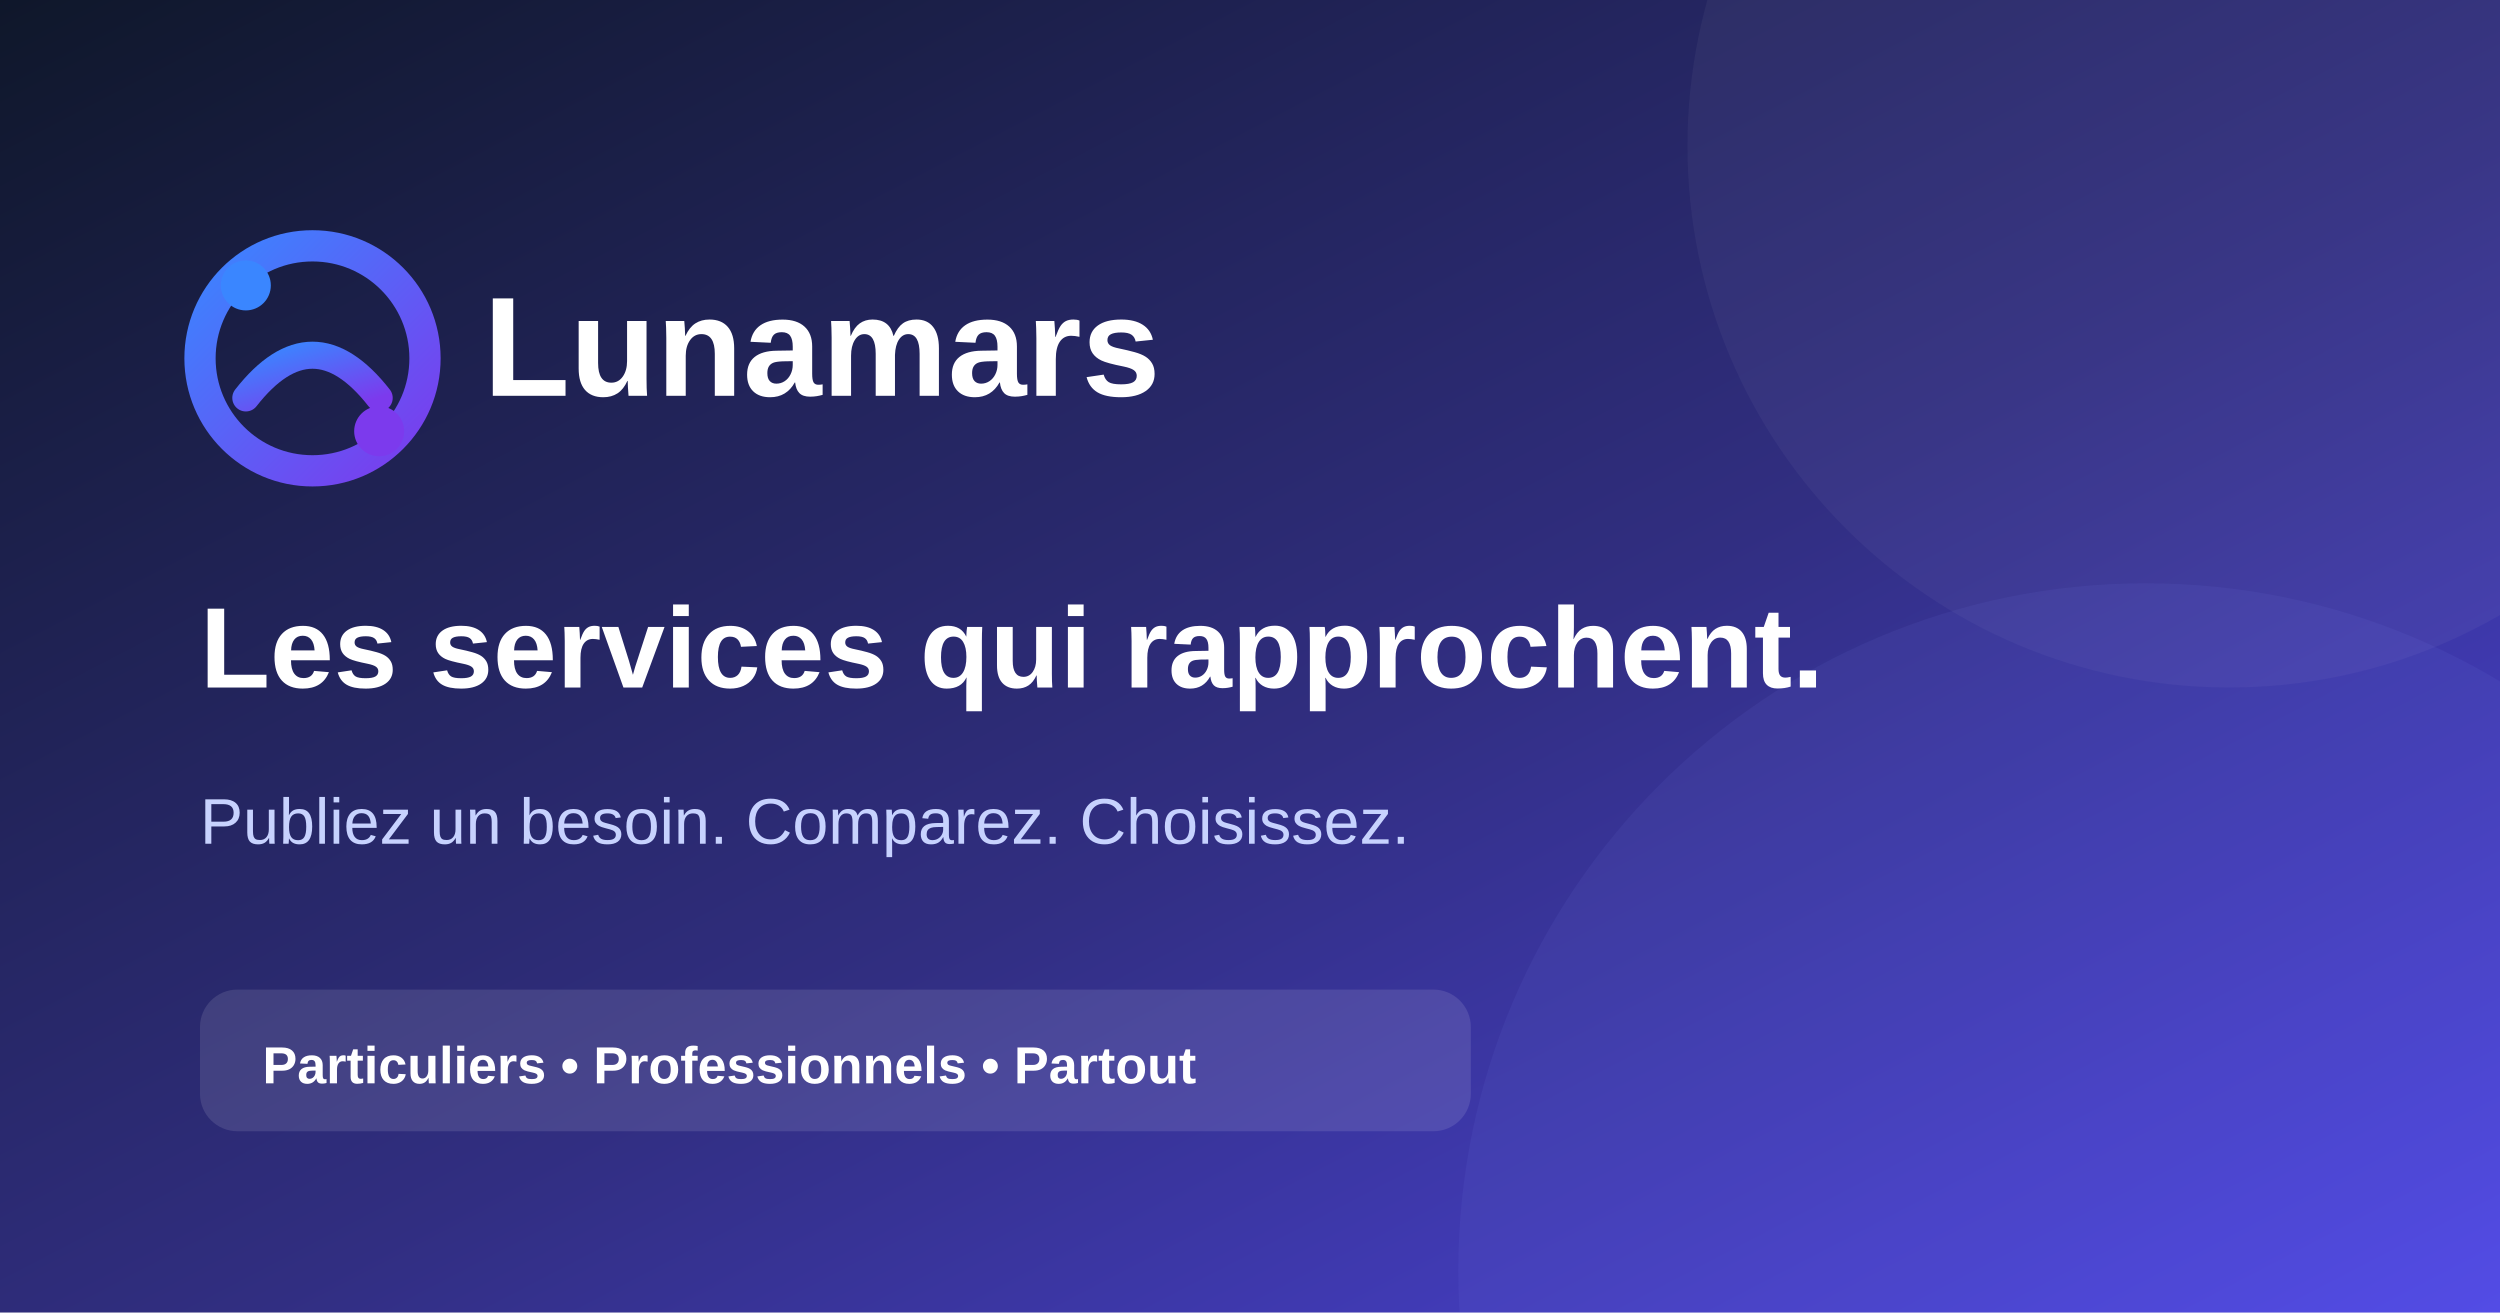
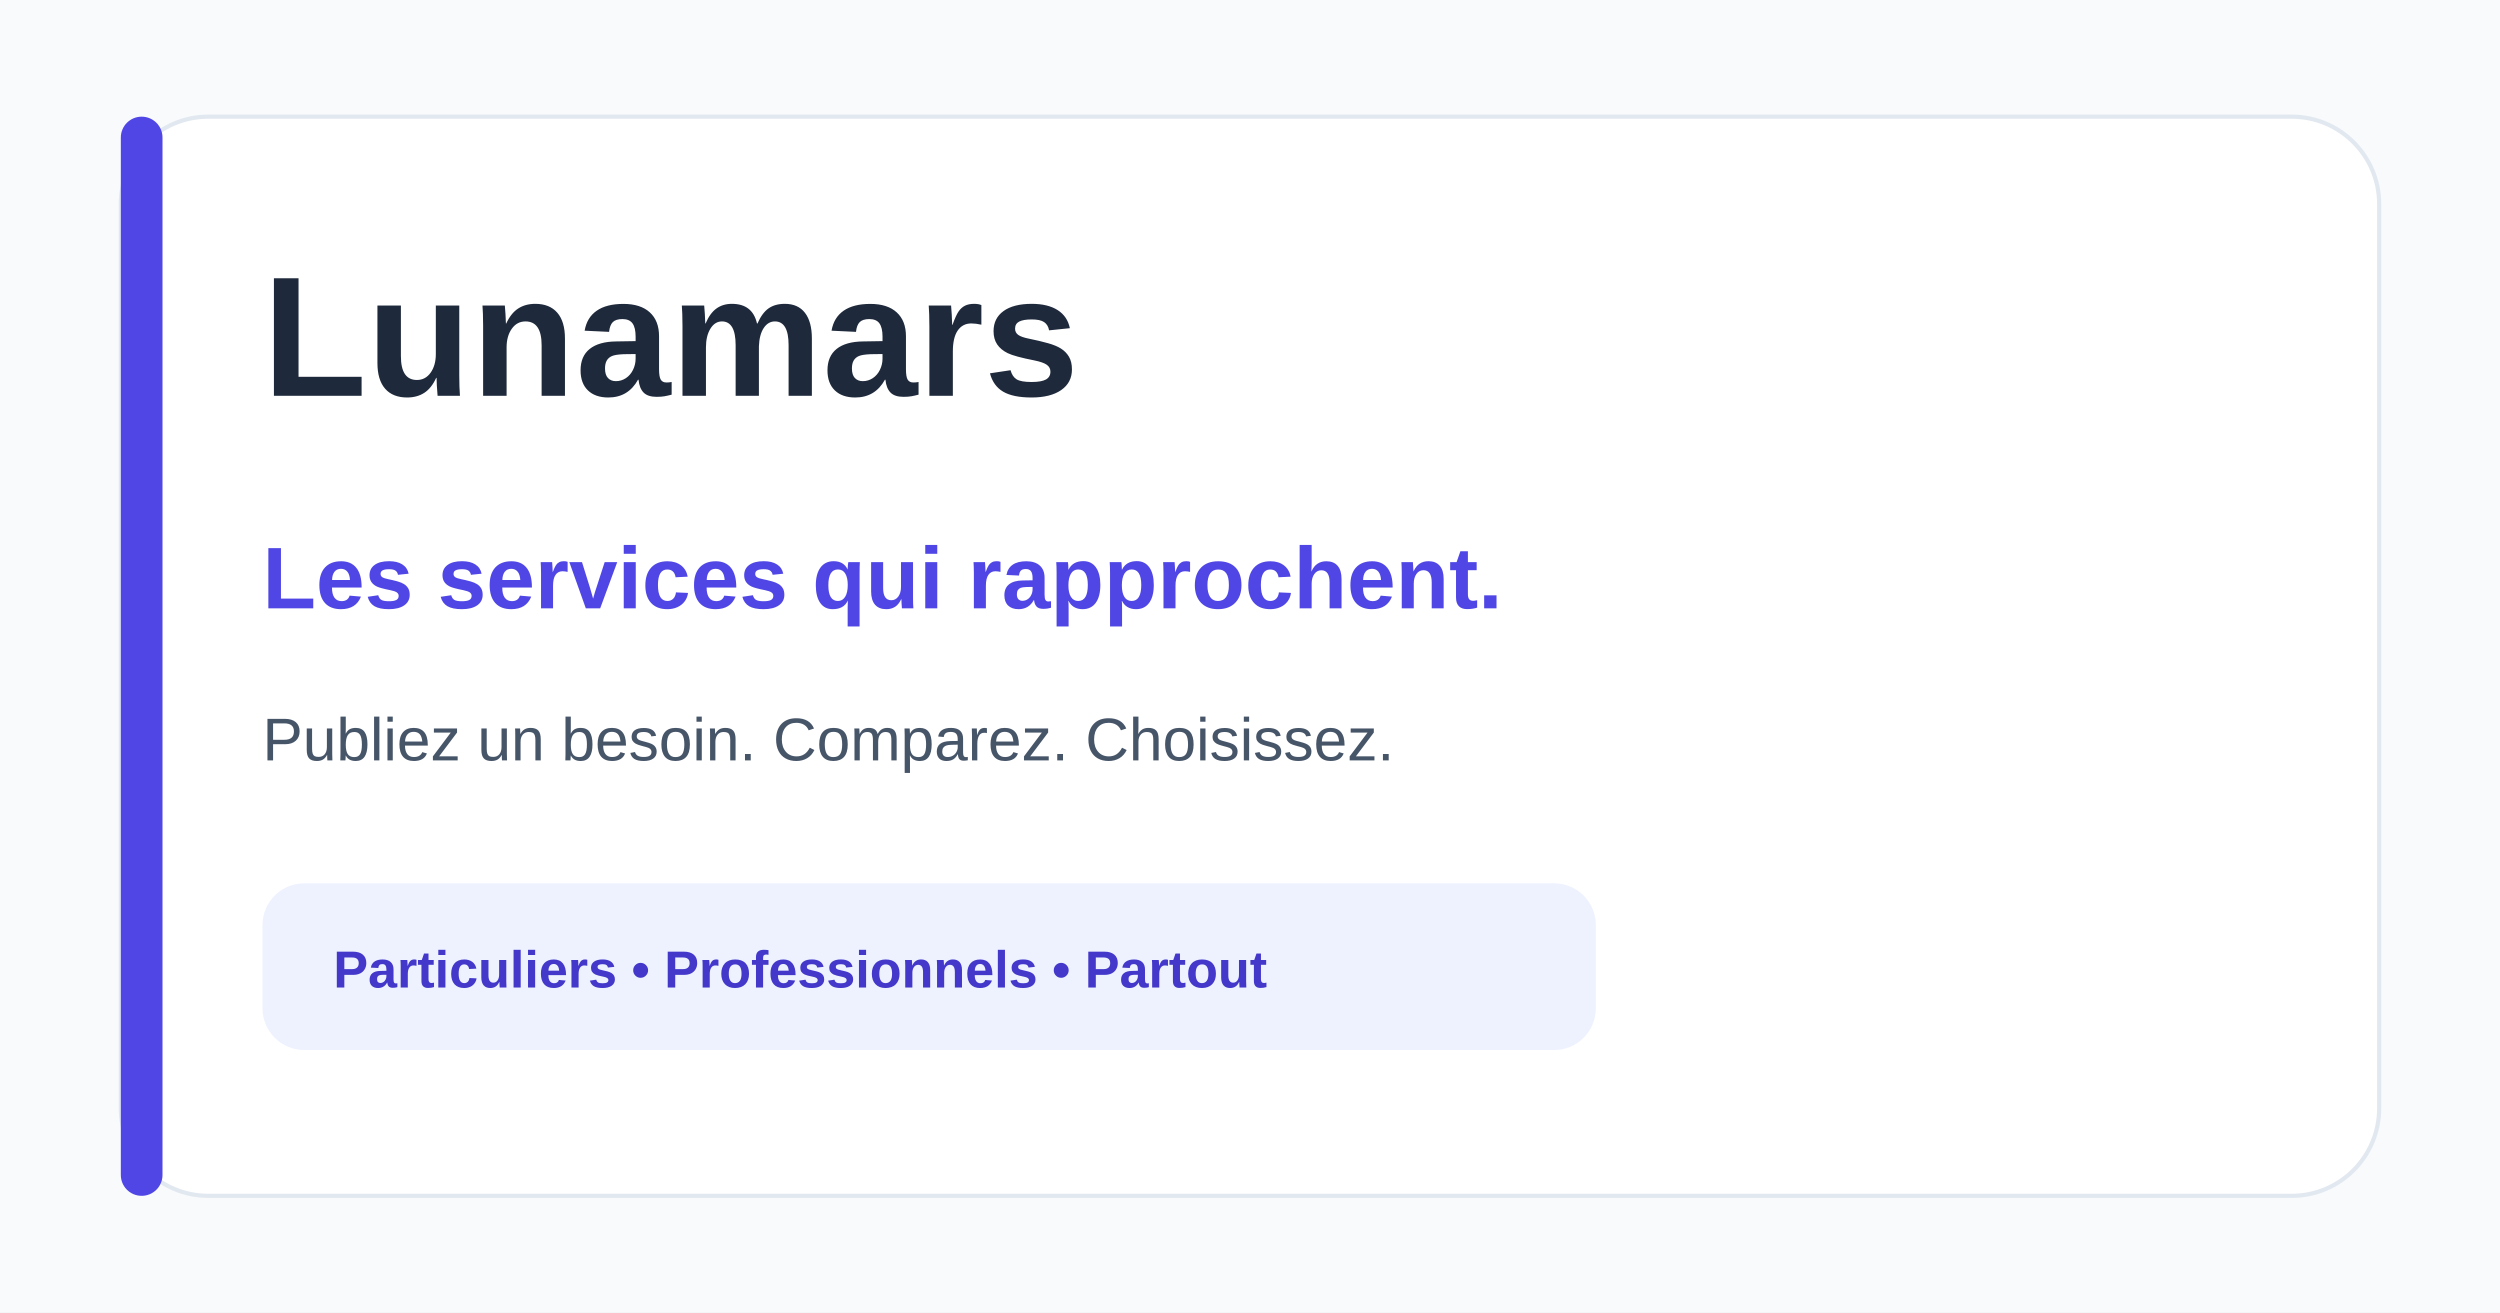
<svg xmlns="http://www.w3.org/2000/svg" width="1200" height="630" viewBox="0 0 1200 630" role="img" aria-labelledby="title desc">
  <defs>
-     <linearGradient id="bg" x1="0" y1="0" x2="1" y2="1">
-       <stop offset="0" stop-color="#0f172a" />
-       <stop offset="0.55" stop-color="#312e81" />
-       <stop offset="1" stop-color="#4f46e5" />
-     </linearGradient>
-     <linearGradient id="mark" x1="0" y1="0" x2="1" y2="1">
-       <stop offset="0" stop-color="#3a86ff" />
-       <stop offset="1" stop-color="#7c3aed" />
-     </linearGradient>
  </defs>
-   <rect width="1200" height="630" fill="url(#bg)" />
-   <circle cx="1070" cy="70" r="260" fill="#fff" opacity=".04" />
-   <circle cx="1030" cy="610" r="330" fill="#818cf8" opacity=".08" />
-   <circle cx="150" cy="172" r="54" fill="none" stroke="url(#mark)" stroke-width="15" />
-   <circle cx="118" cy="137" r="12" fill="#3a86ff" />
-   <circle cx="182" cy="207" r="12" fill="#7c3aed" />
-   <path d="M118 191 Q150 150 182 191" fill="none" stroke="url(#mark)" stroke-width="13" stroke-linecap="round" />
-   <text x="232" y="190" fill="#fff" font-family="Arial, sans-serif" font-size="68" font-weight="800">Lunamars</text>
-   <text x="96" y="330" fill="#fff" font-family="Arial, sans-serif" font-size="55" font-weight="750">Les services qui rapprochent.</text>
-   <text x="96" y="405" fill="#c7d2fe" font-family="Arial, sans-serif" font-size="31">Publiez un besoin. Comparez. Choisissez.</text>
-   <rect x="96" y="475" width="610" height="68" rx="18" fill="#fff" opacity=".11" />
-   <text x="126" y="520" fill="#fff" font-family="Arial, sans-serif" font-size="25" font-weight="700">Particuliers • Professionnels • Partout</text>
+   <rect width="1200" height="630" fill="#f8fafc" />
+   <rect x="58" y="56" width="1084" height="518" rx="42" fill="#fff" stroke="#e2e8f0" stroke-width="2" />
+   <rect x="58" y="56" width="20" height="518" rx="10" fill="#4f46e5" />
+   <text x="126" y="190" fill="#1e293b" font-family="Arial, sans-serif" font-size="82" font-weight="800">Lunamars</text>
+   <text x="126" y="292" fill="#4f46e5" font-family="Arial, sans-serif" font-size="42" font-weight="750">Les services qui rapprochent.</text>
+   <text x="126" y="365" fill="#475569" font-family="Arial, sans-serif" font-size="29">Publiez un besoin. Comparez. Choisissez.</text>
+   <rect x="126" y="424" width="640" height="80" rx="20" fill="#eef2ff" />
+   <text x="160" y="474" fill="#4338ca" font-family="Arial, sans-serif" font-size="25" font-weight="700">Particuliers • Professionnels • Partout</text>
</svg>
